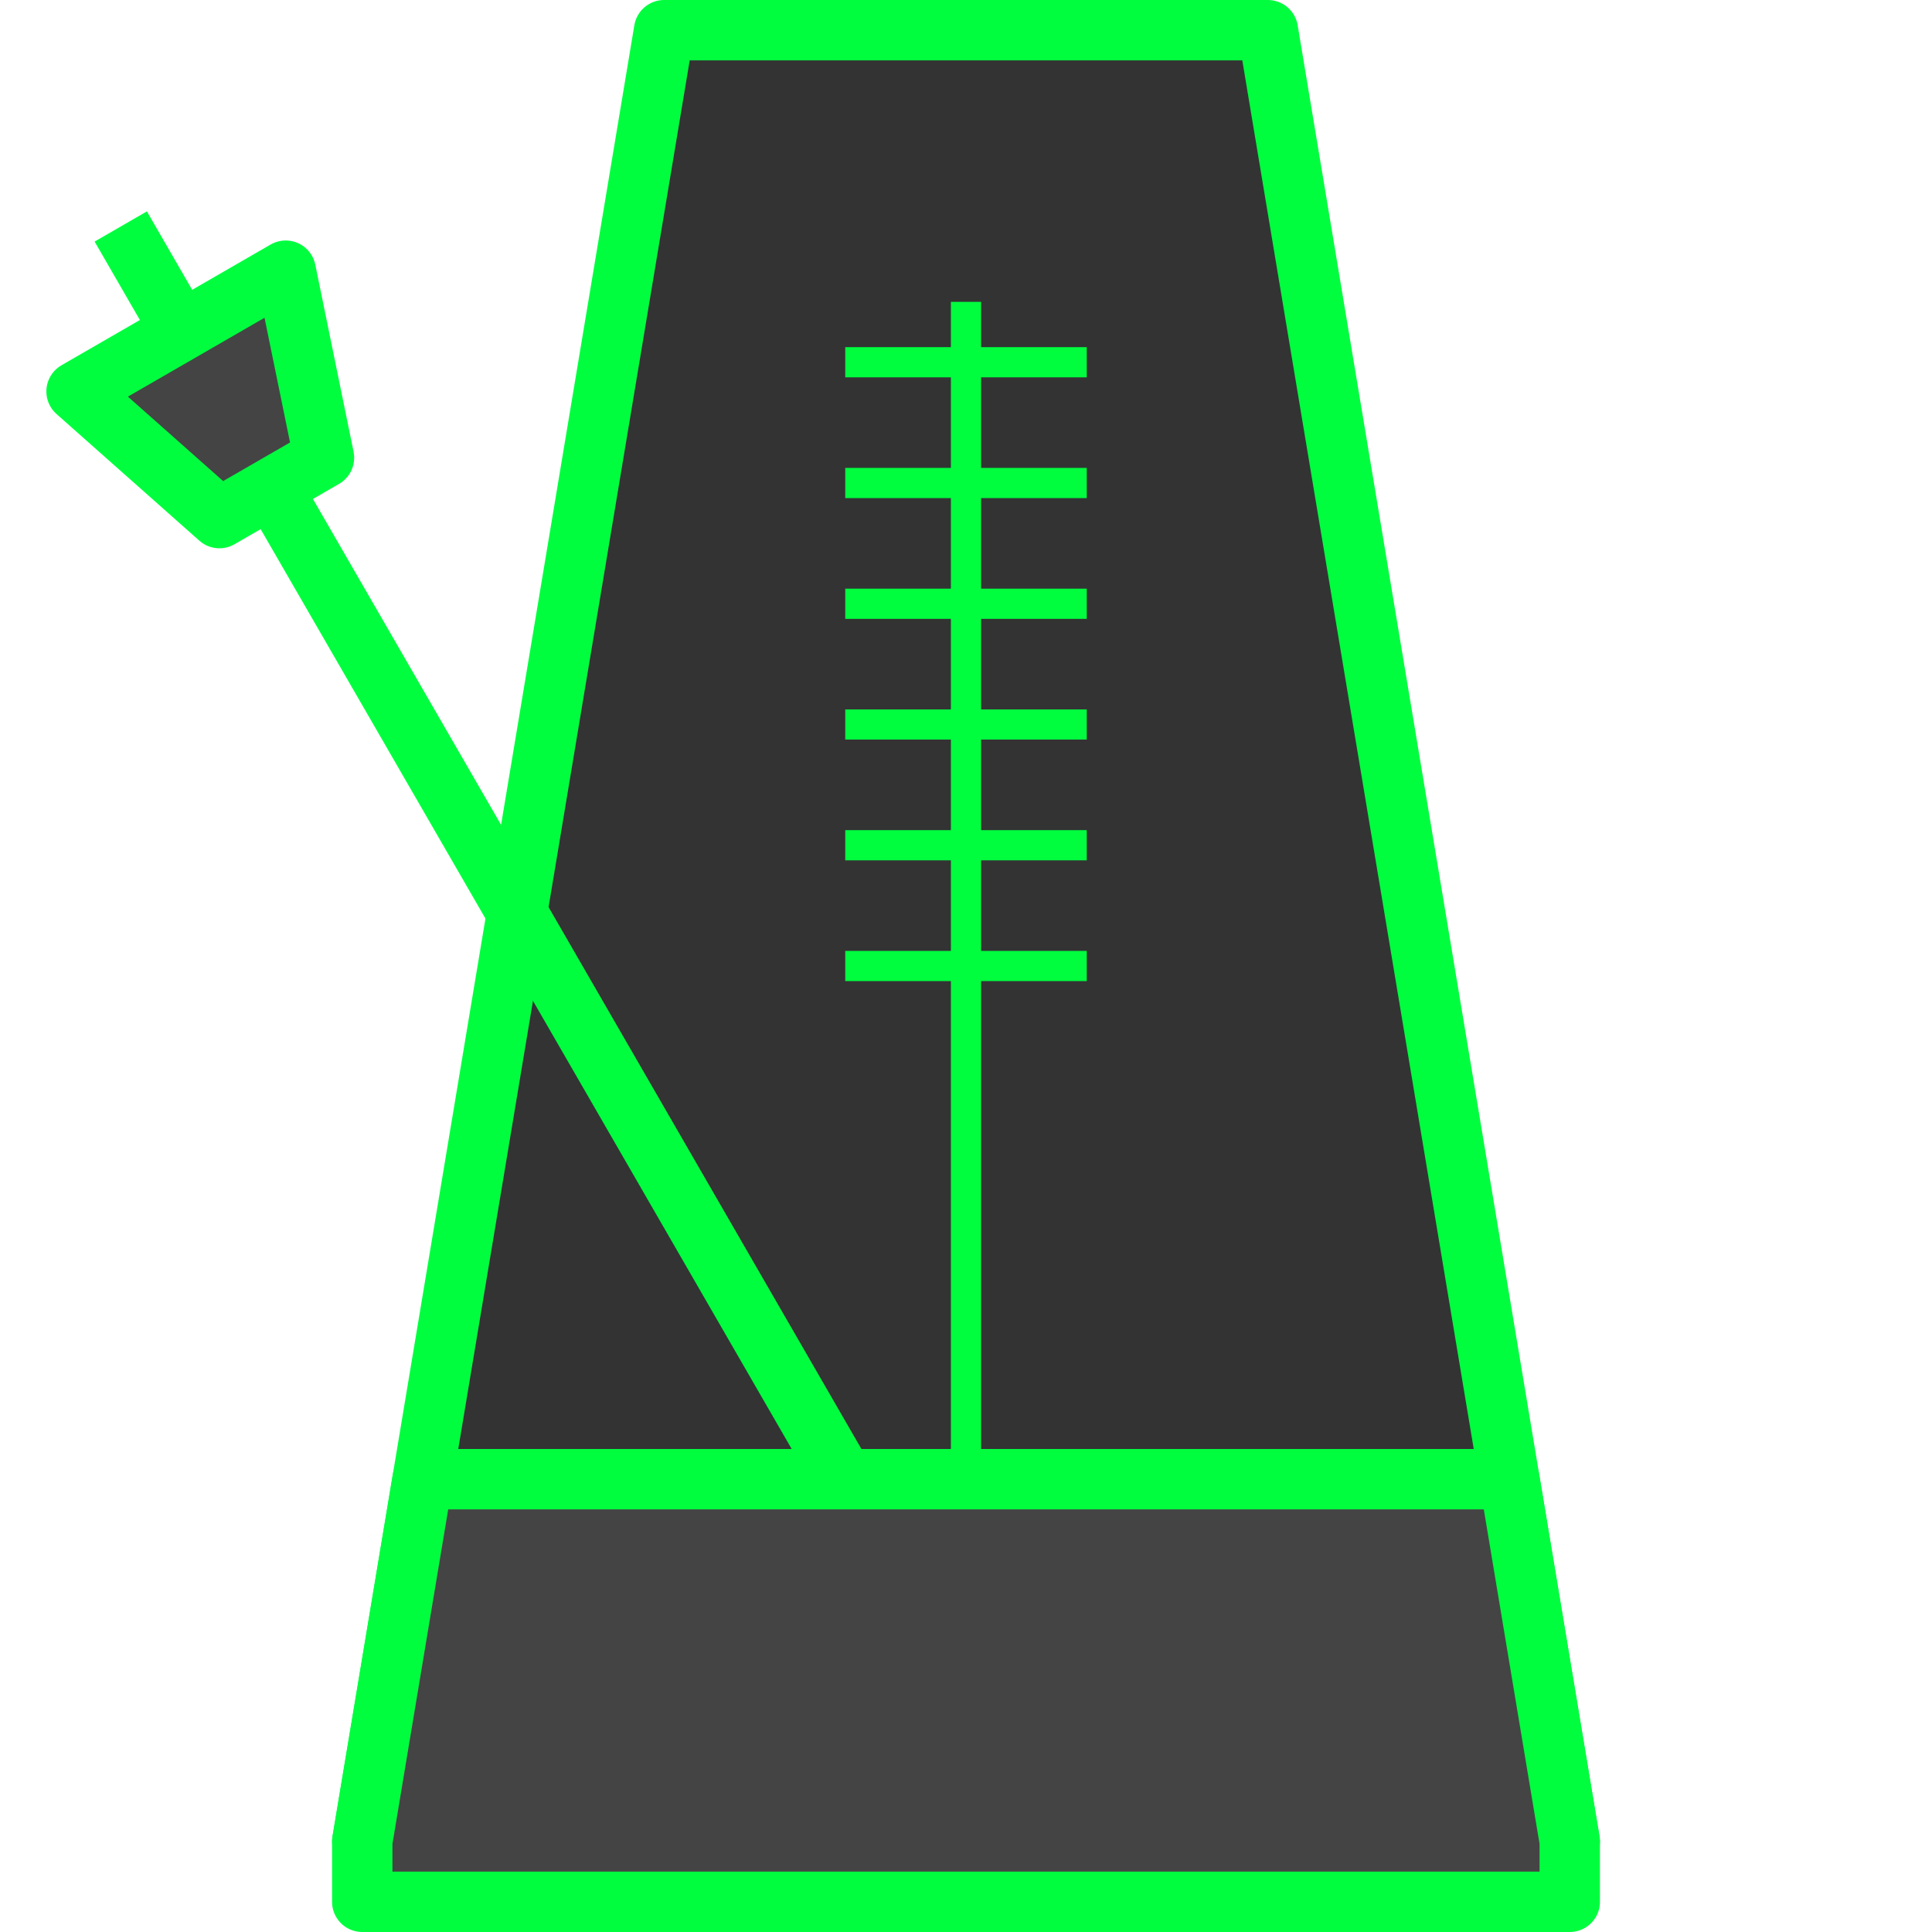
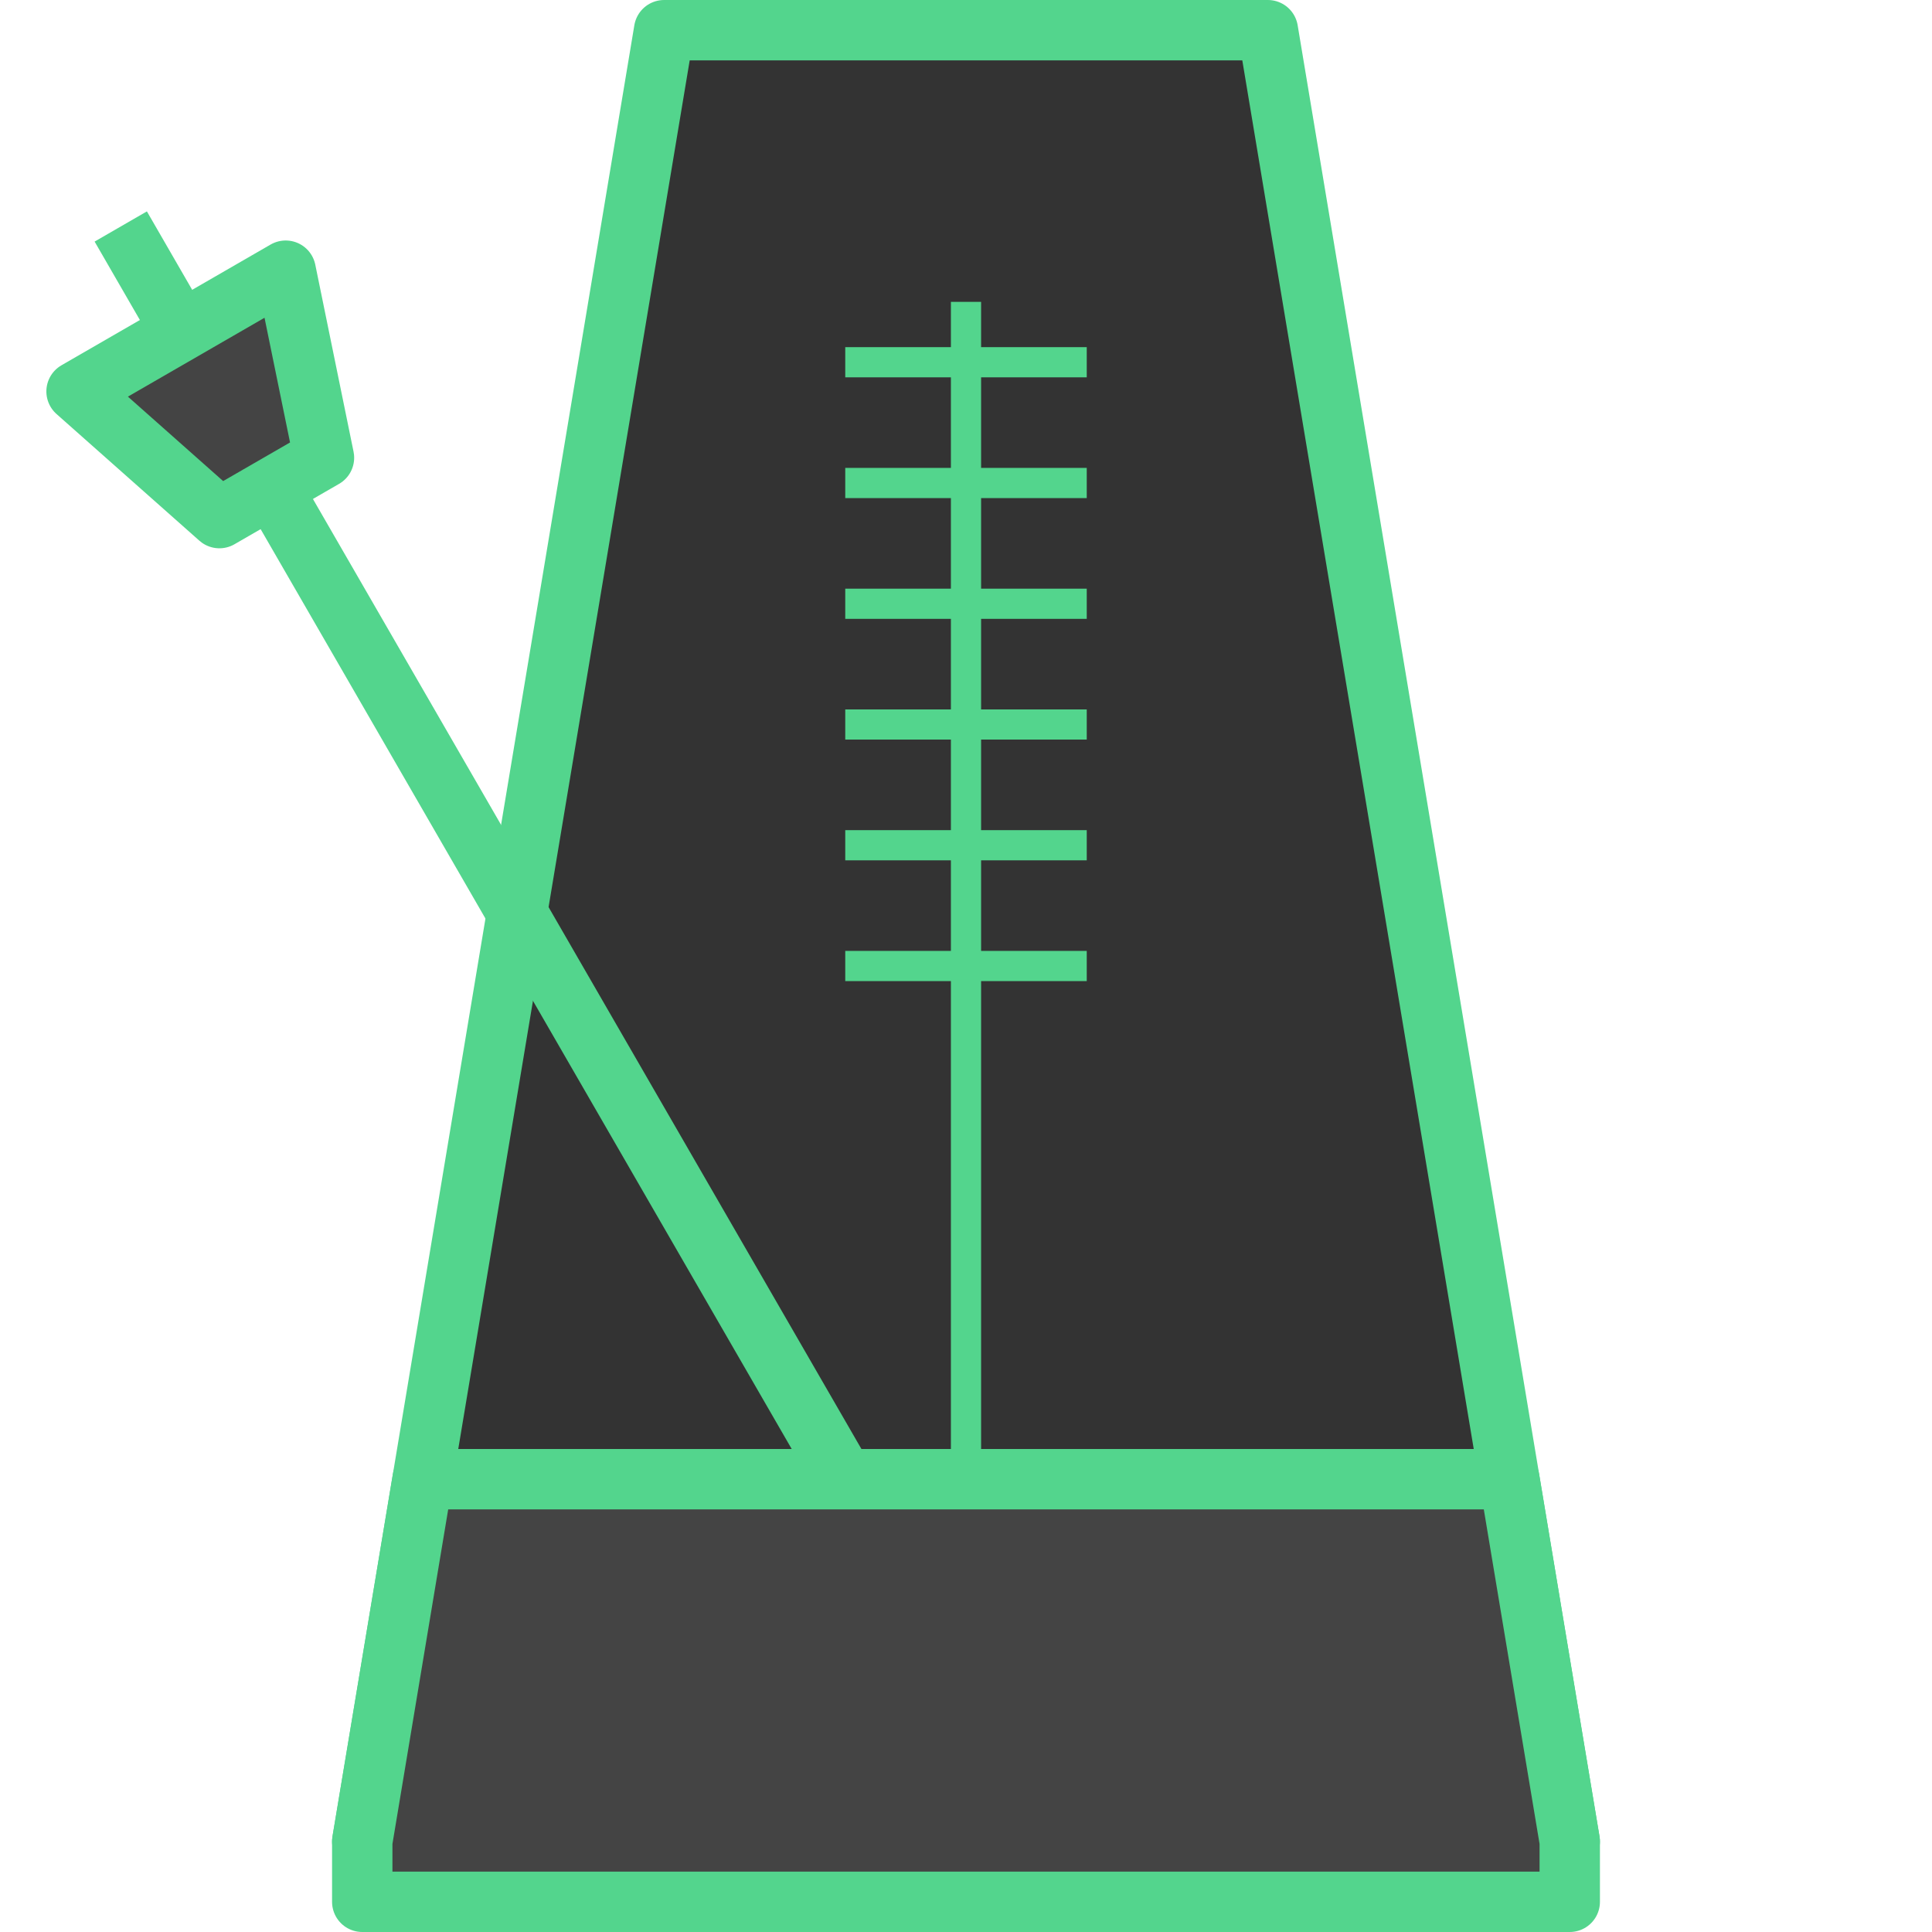
- <svg xmlns="http://www.w3.org/2000/svg" viewBox="0 0 64 64" stroke="#00FE3F" stroke-width="2" fill="#333" stroke-linejoin="round">
+ <svg xmlns="http://www.w3.org/2000/svg" viewBox="0 0 64 64" stroke="#53d58d" stroke-width="2" fill="#333" stroke-linejoin="round">
  <path d="M12 61 l10 -60 h20 l10 60z" />
  <g transform="rotate(-30,32,56)" stroke-linejoin="round" fill="#444">
    <path d="M32 56 v-56" />
    <path d="M28 4 h8 l-2 6 h-4z" />
  </g>
  <path d="M32 50 v-40 m-4 2 h8 m0 4 h-8 m0 4 h8 m0 4 h-8 m0 4 h8 m0 4 h-8" stroke-width="1" />
  <path d="M12 63 v-2 l2 -12 h36 l2 12 v2z" fill="#444" />
</svg>
